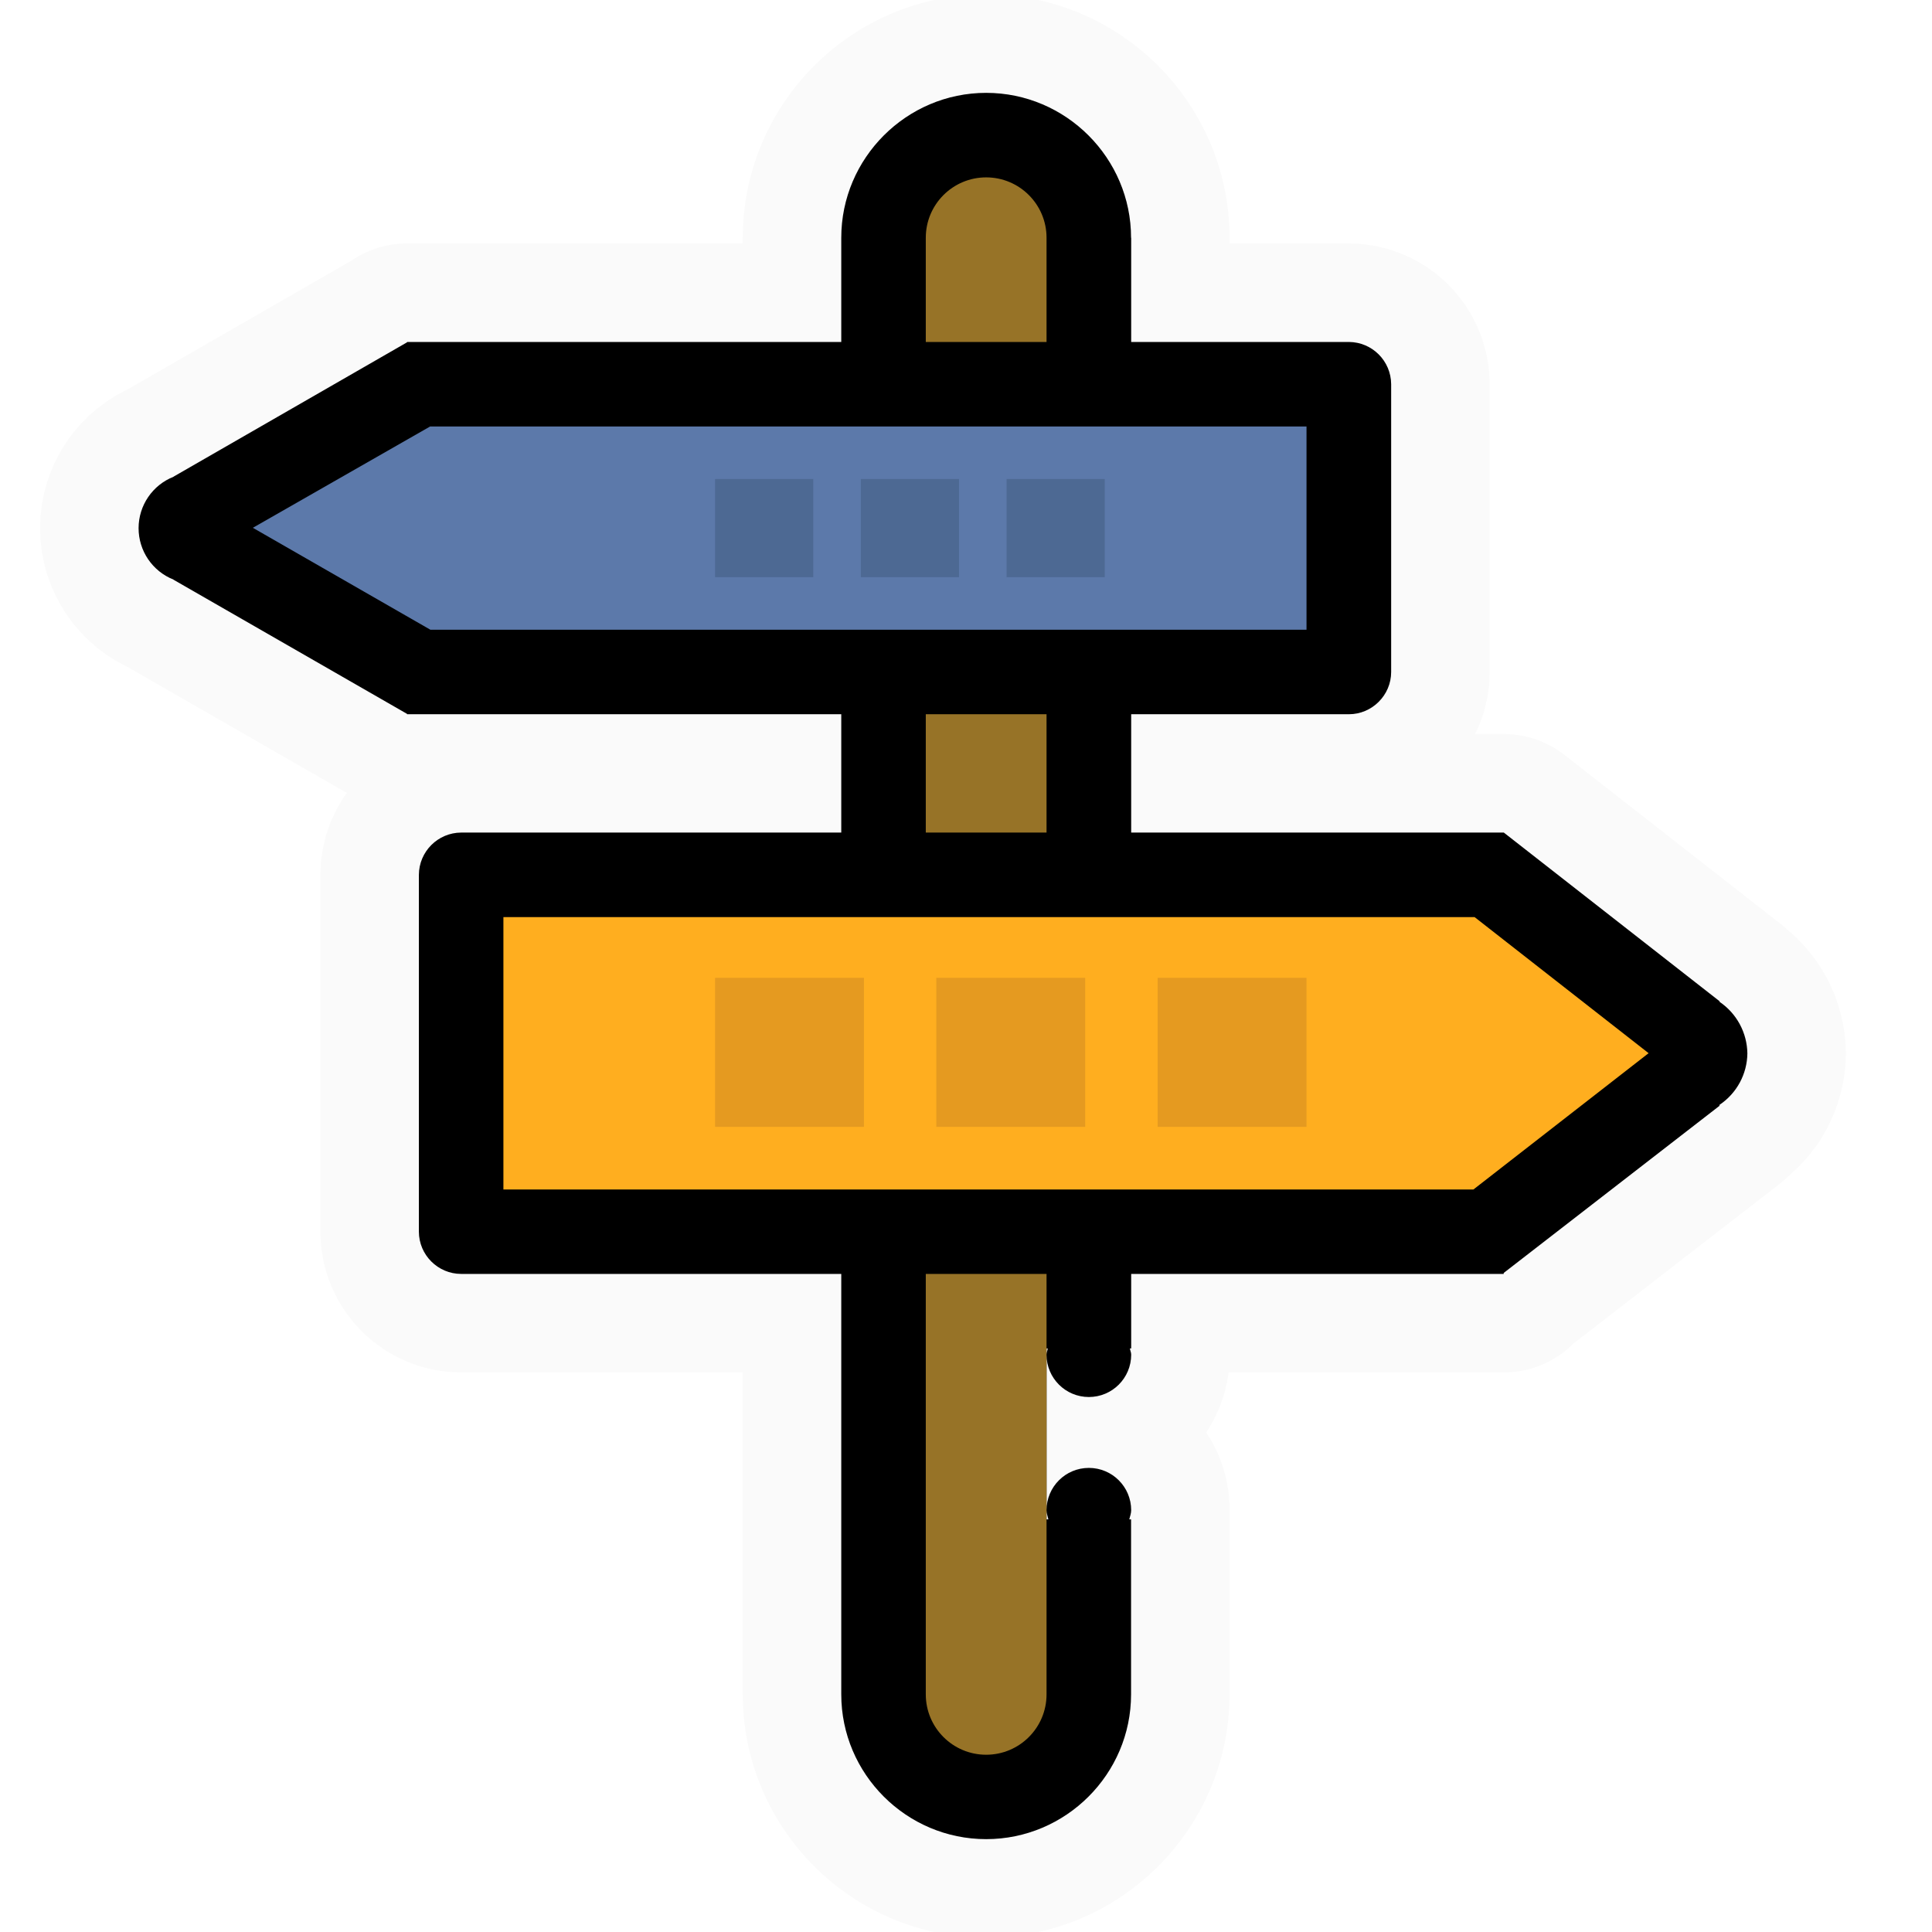
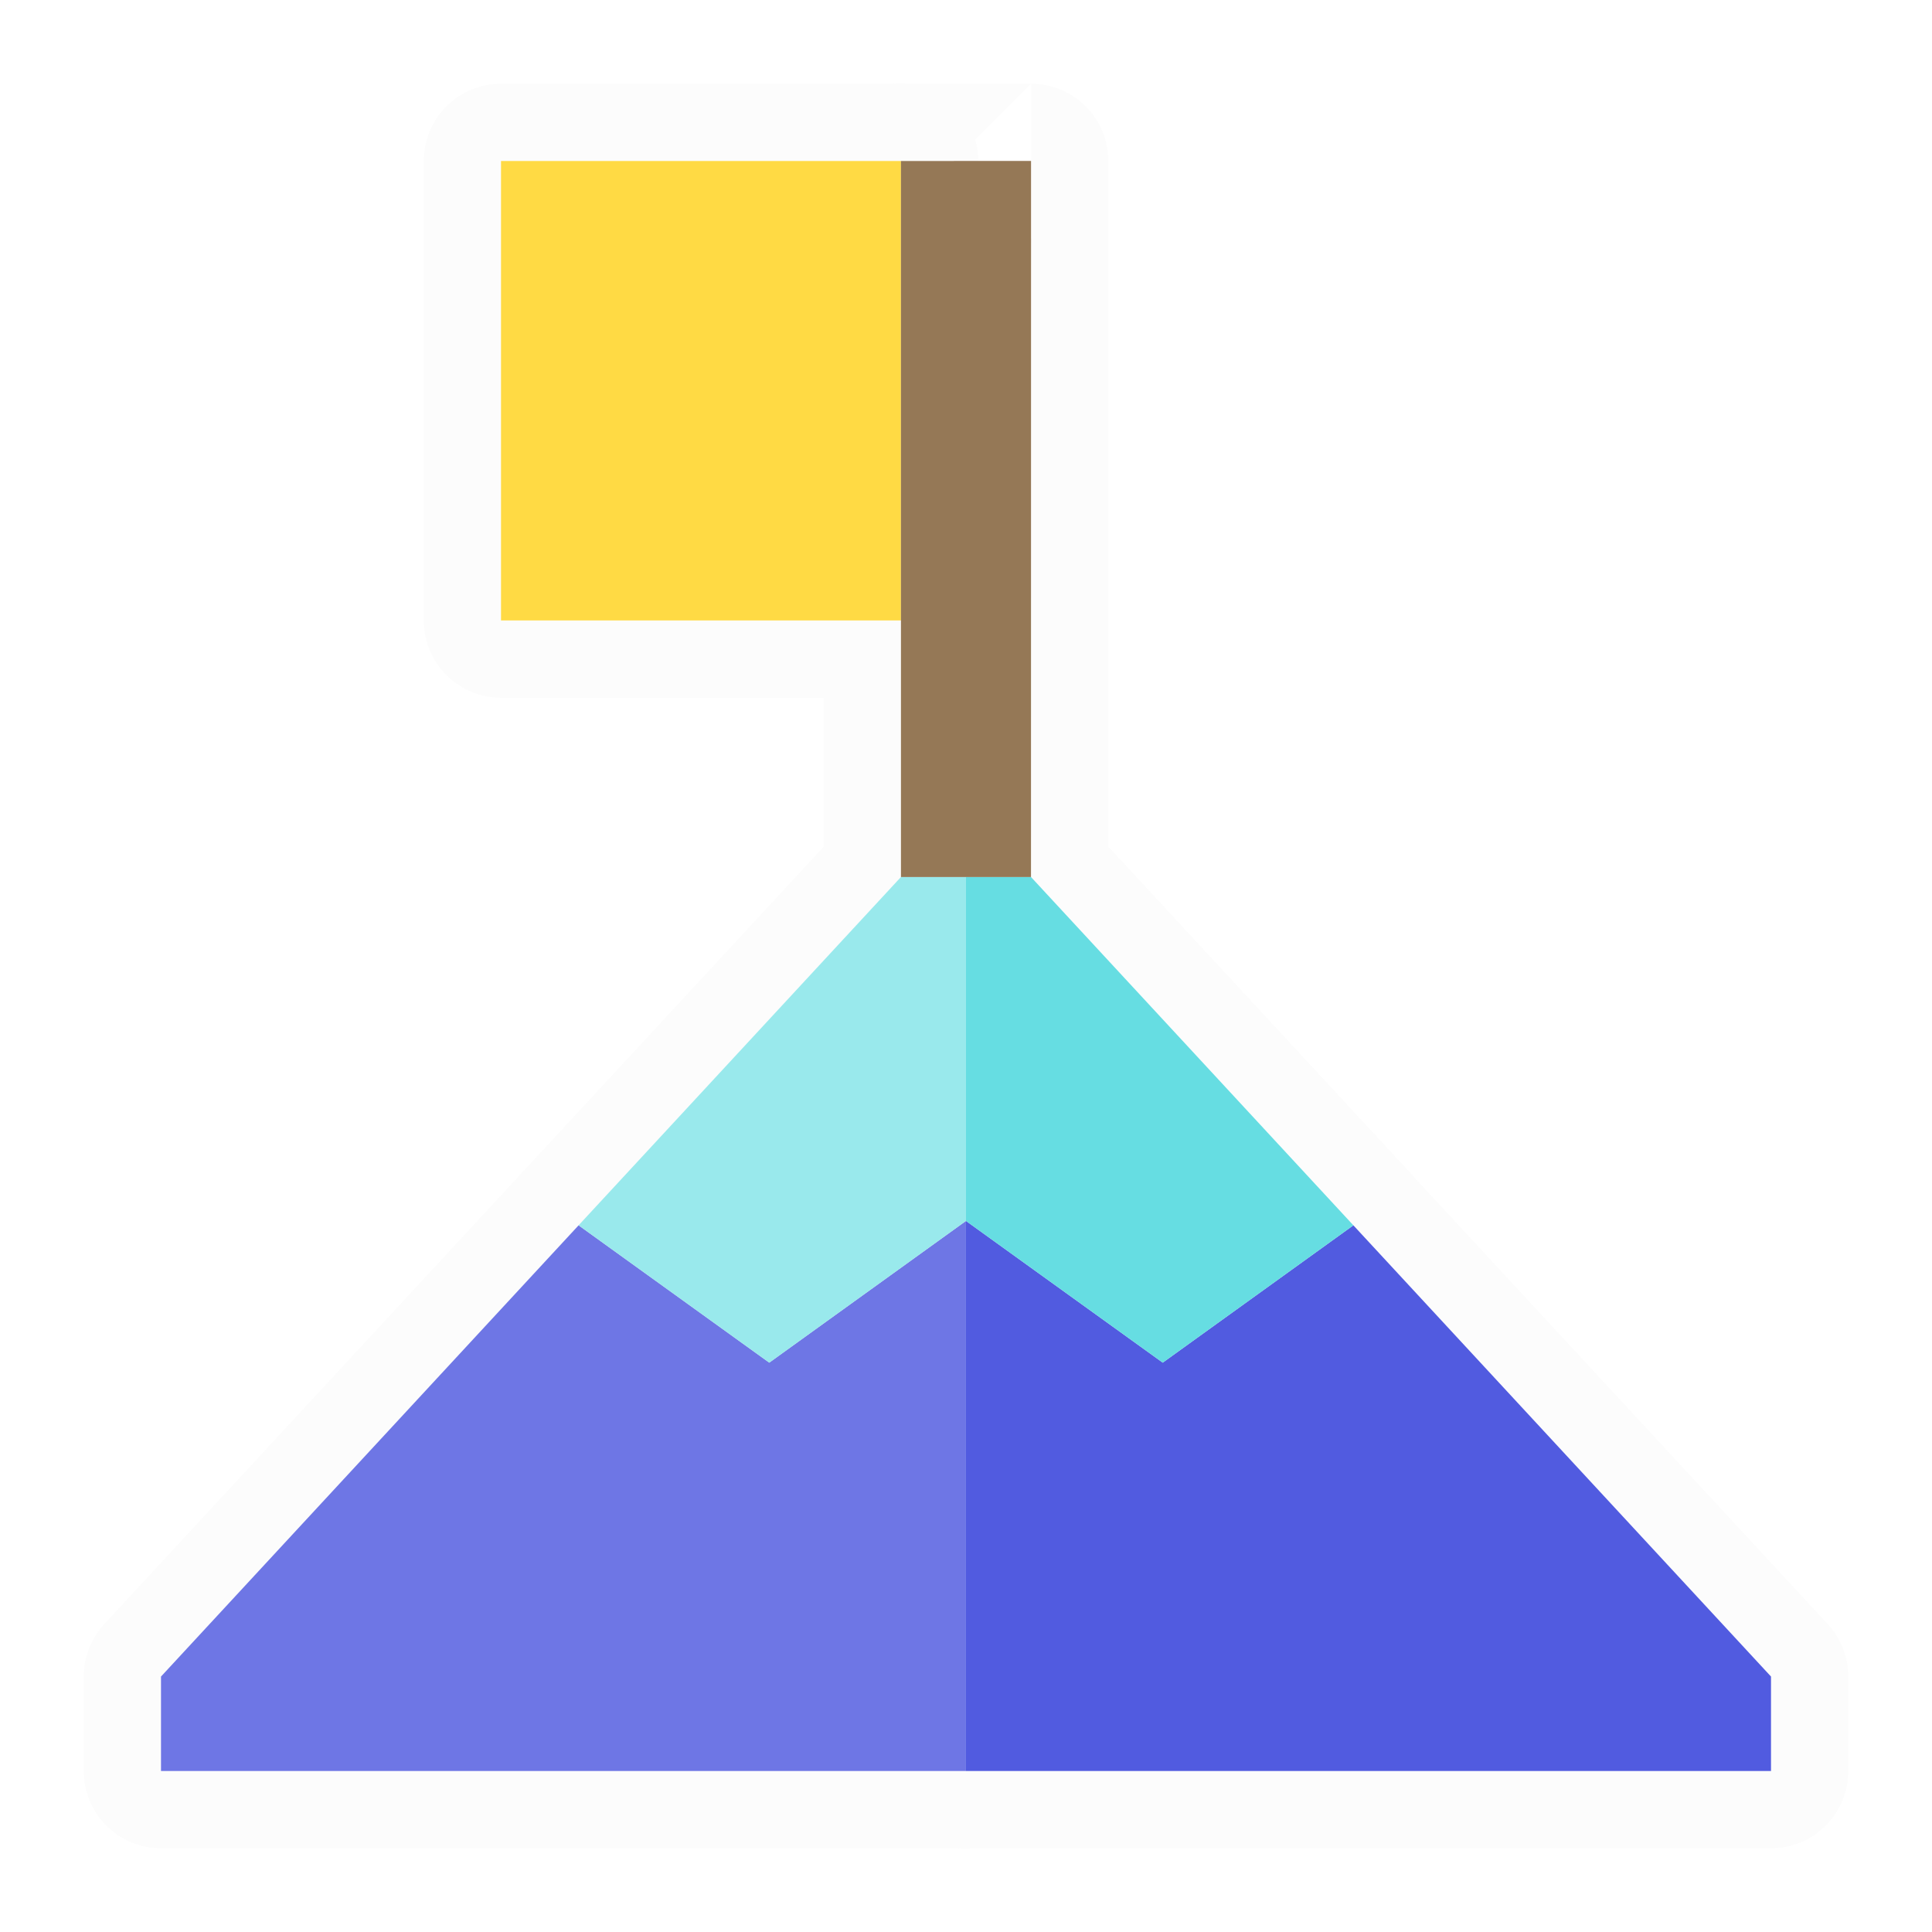
- <svg xmlns="http://www.w3.org/2000/svg" width="800px" height="800px" viewBox="0 0 1024 1024" class="icon" version="1.1" fill="#000000">
+ <svg xmlns="http://www.w3.org/2000/svg" version="1.1" id="Layer_1" viewBox="-49.5 -49.5 594.00 594.00" xml:space="preserve" width="800px" height="800px" fill="#000000">
  <g id="SVGRepo_bgCarrier" stroke-width="0" />
-   <g id="SVGRepo_tracerCarrier" stroke-linecap="round" stroke-linejoin="round" stroke="#fafafa" stroke-width="104.448">
-     <path d="M599.488 126.016c0-42.24-34.56-76.8-76.8-76.8s-76.8 34.56-76.8 76.8v772.032c0 42.24 34.56 76.736 76.8 76.736s76.8-34.496 76.8-76.736v-92.736h-0.96c0.384-1.6 1.024-3.136 1.024-4.864a22.4 22.4 0 0 0-44.864 0c0 1.728 0.64 3.264 0.96 4.864h-0.96V714.688h0.64c-0.128 1.152-0.64 2.112-0.64 3.328a22.4 22.4 0 1 0 44.864 0c0-1.216-0.512-2.176-0.704-3.328h0.704V126.016z" fill="" />
-     <path d="M522.688 930.048a32 32 0 0 1-32-32V126.016a32 32 0 0 1 64 0v772.032a32 32 0 0 1-32 32z" fill="#977327" />
-     <path d="M714.944 181.248h-499.2v0.192L92.032 252.608v0.064a29.312 29.312 0 0 0-0.064 54.528v0.064l123.776 71.104v0.192h499.2c12.288 0 22.4-10.112 22.4-22.4V203.648a22.528 22.528 0 0 0-22.4-22.4z" fill="" />
-     <path d="M228.096 333.76l-94.08-54.016 93.952-53.696h464.512v107.712z" fill="#5C79AA" />
-     <path d="M926.144 558.336a33.6 33.6 0 0 0-14.72-27.328v-0.32l-114.368-89.408H244.416a22.528 22.528 0 0 0-22.4 22.4V652.8c0 12.352 10.112 22.4 22.4 22.4h552.576v-0.512l114.368-88.576V585.6a33.28 33.28 0 0 0 14.784-27.264z" fill="" />
-     <path d="M266.816 630.464V486.08h514.752l92.224 72.128-92.864 72.256z" fill="#FFAE1F" />
-     <path d="M379.008 253.888h52.032v52.032h-52.032zM456.256 253.888h52.032v52.032h-52.032zM533.504 253.888h52.032v52.032h-52.032z" fill="#4D6993" />
-     <path d="M379.008 518.272h78.912v78.976H379.008zM496.256 518.272h78.912v78.976H496.256zM613.568 518.272h78.912v78.976H613.568z" fill="#E59A20" />
+   <g id="SVGRepo_tracerCarrier" stroke-linecap="round" stroke-linejoin="round" stroke="#fcfcfc" stroke-width="47.52">
+     <g>
+       <rect x="104.54" style="fill:#FFDA44;" width="122.96" height="141.256" />
+       <polygon style="fill:#6E76E5;" points="187.01,369.45 128.39,327.23 0,465.96 0,495 247.49,495 247.49,325.88 " />
+       <polygon style="fill:#515BE0;" points="366.6,327.23 307.99,369.45 247.49,325.88 247.49,495 495,495 495,465.96 " />
+       <path style="fill:#99E9EC;" d="M366.6,327.23l-99.117-107.089L366.6,327.23z" />
+       <polygon style="fill:#99E9EC;" points="247.49,325.88 247.49,220.141 227.5,220.141 128.39,327.23 187.01,369.45 " />
+       <polygon style="fill:#99E9EC;" points="247.49,325.88 307.99,369.45 366.6,327.23 307.99,369.45 " />
+       <polygon style="fill:#66DDE2;" points="247.49,220.141 247.49,325.88 307.99,369.45 366.6,327.23 267.483,220.141 " />
+       <path style="fill:#957856;" d="M267.483,220.141C267.5,220.141,267.5,0,267.5,0h-40v220.141H267.483z" />
+     </g>
  </g>
  <g id="SVGRepo_iconCarrier">
-     <path d="M599.488 126.016c0-42.24-34.56-76.8-76.8-76.8s-76.8 34.56-76.8 76.8v772.032c0 42.24 34.56 76.736 76.8 76.736s76.8-34.496 76.8-76.736v-92.736h-0.96c0.384-1.6 1.024-3.136 1.024-4.864a22.4 22.4 0 0 0-44.864 0c0 1.728 0.64 3.264 0.96 4.864h-0.96V714.688h0.64c-0.128 1.152-0.64 2.112-0.64 3.328a22.4 22.4 0 1 0 44.864 0c0-1.216-0.512-2.176-0.704-3.328h0.704V126.016z" fill="" />
-     <path d="M522.688 930.048a32 32 0 0 1-32-32V126.016a32 32 0 0 1 64 0v772.032a32 32 0 0 1-32 32z" fill="#977327" />
-     <path d="M714.944 181.248h-499.2v0.192L92.032 252.608v0.064a29.312 29.312 0 0 0-0.064 54.528v0.064l123.776 71.104v0.192h499.2c12.288 0 22.4-10.112 22.4-22.4V203.648a22.528 22.528 0 0 0-22.4-22.4z" fill="" />
-     <path d="M228.096 333.76l-94.08-54.016 93.952-53.696h464.512v107.712z" fill="#5C79AA" />
-     <path d="M926.144 558.336a33.6 33.6 0 0 0-14.72-27.328v-0.32l-114.368-89.408H244.416a22.528 22.528 0 0 0-22.4 22.4V652.8c0 12.352 10.112 22.4 22.4 22.4h552.576v-0.512l114.368-88.576V585.6a33.28 33.28 0 0 0 14.784-27.264z" fill="" />
-     <path d="M266.816 630.464V486.08h514.752l92.224 72.128-92.864 72.256z" fill="#FFAE1F" />
-     <path d="M379.008 253.888h52.032v52.032h-52.032zM456.256 253.888h52.032v52.032h-52.032zM533.504 253.888h52.032v52.032h-52.032z" fill="#4D6993" />
-     <path d="M379.008 518.272h78.912v78.976H379.008zM496.256 518.272h78.912v78.976H496.256zM613.568 518.272h78.912v78.976H613.568z" fill="#E59A20" />
+     <g>
+       <rect x="104.54" style="fill:#FFDA44;" width="122.96" height="141.256" />
+       <polygon style="fill:#6E76E5;" points="187.01,369.45 128.39,327.23 0,465.96 0,495 247.49,495 247.49,325.88 " />
+       <polygon style="fill:#515BE0;" points="366.6,327.23 307.99,369.45 247.49,325.88 247.49,495 495,495 495,465.96 " />
+       <path style="fill:#99E9EC;" d="M366.6,327.23l-99.117-107.089L366.6,327.23z" />
+       <polygon style="fill:#99E9EC;" points="247.49,325.88 247.49,220.141 227.5,220.141 128.39,327.23 187.01,369.45 " />
+       <polygon style="fill:#99E9EC;" points="247.49,325.88 307.99,369.45 366.6,327.23 307.99,369.45 " />
+       <polygon style="fill:#66DDE2;" points="247.49,220.141 247.49,325.88 307.99,369.45 366.6,327.23 267.483,220.141 " />
+       <path style="fill:#957856;" d="M267.483,220.141C267.5,220.141,267.5,0,267.5,0h-40v220.141H267.483z" />
+     </g>
  </g>
</svg>
